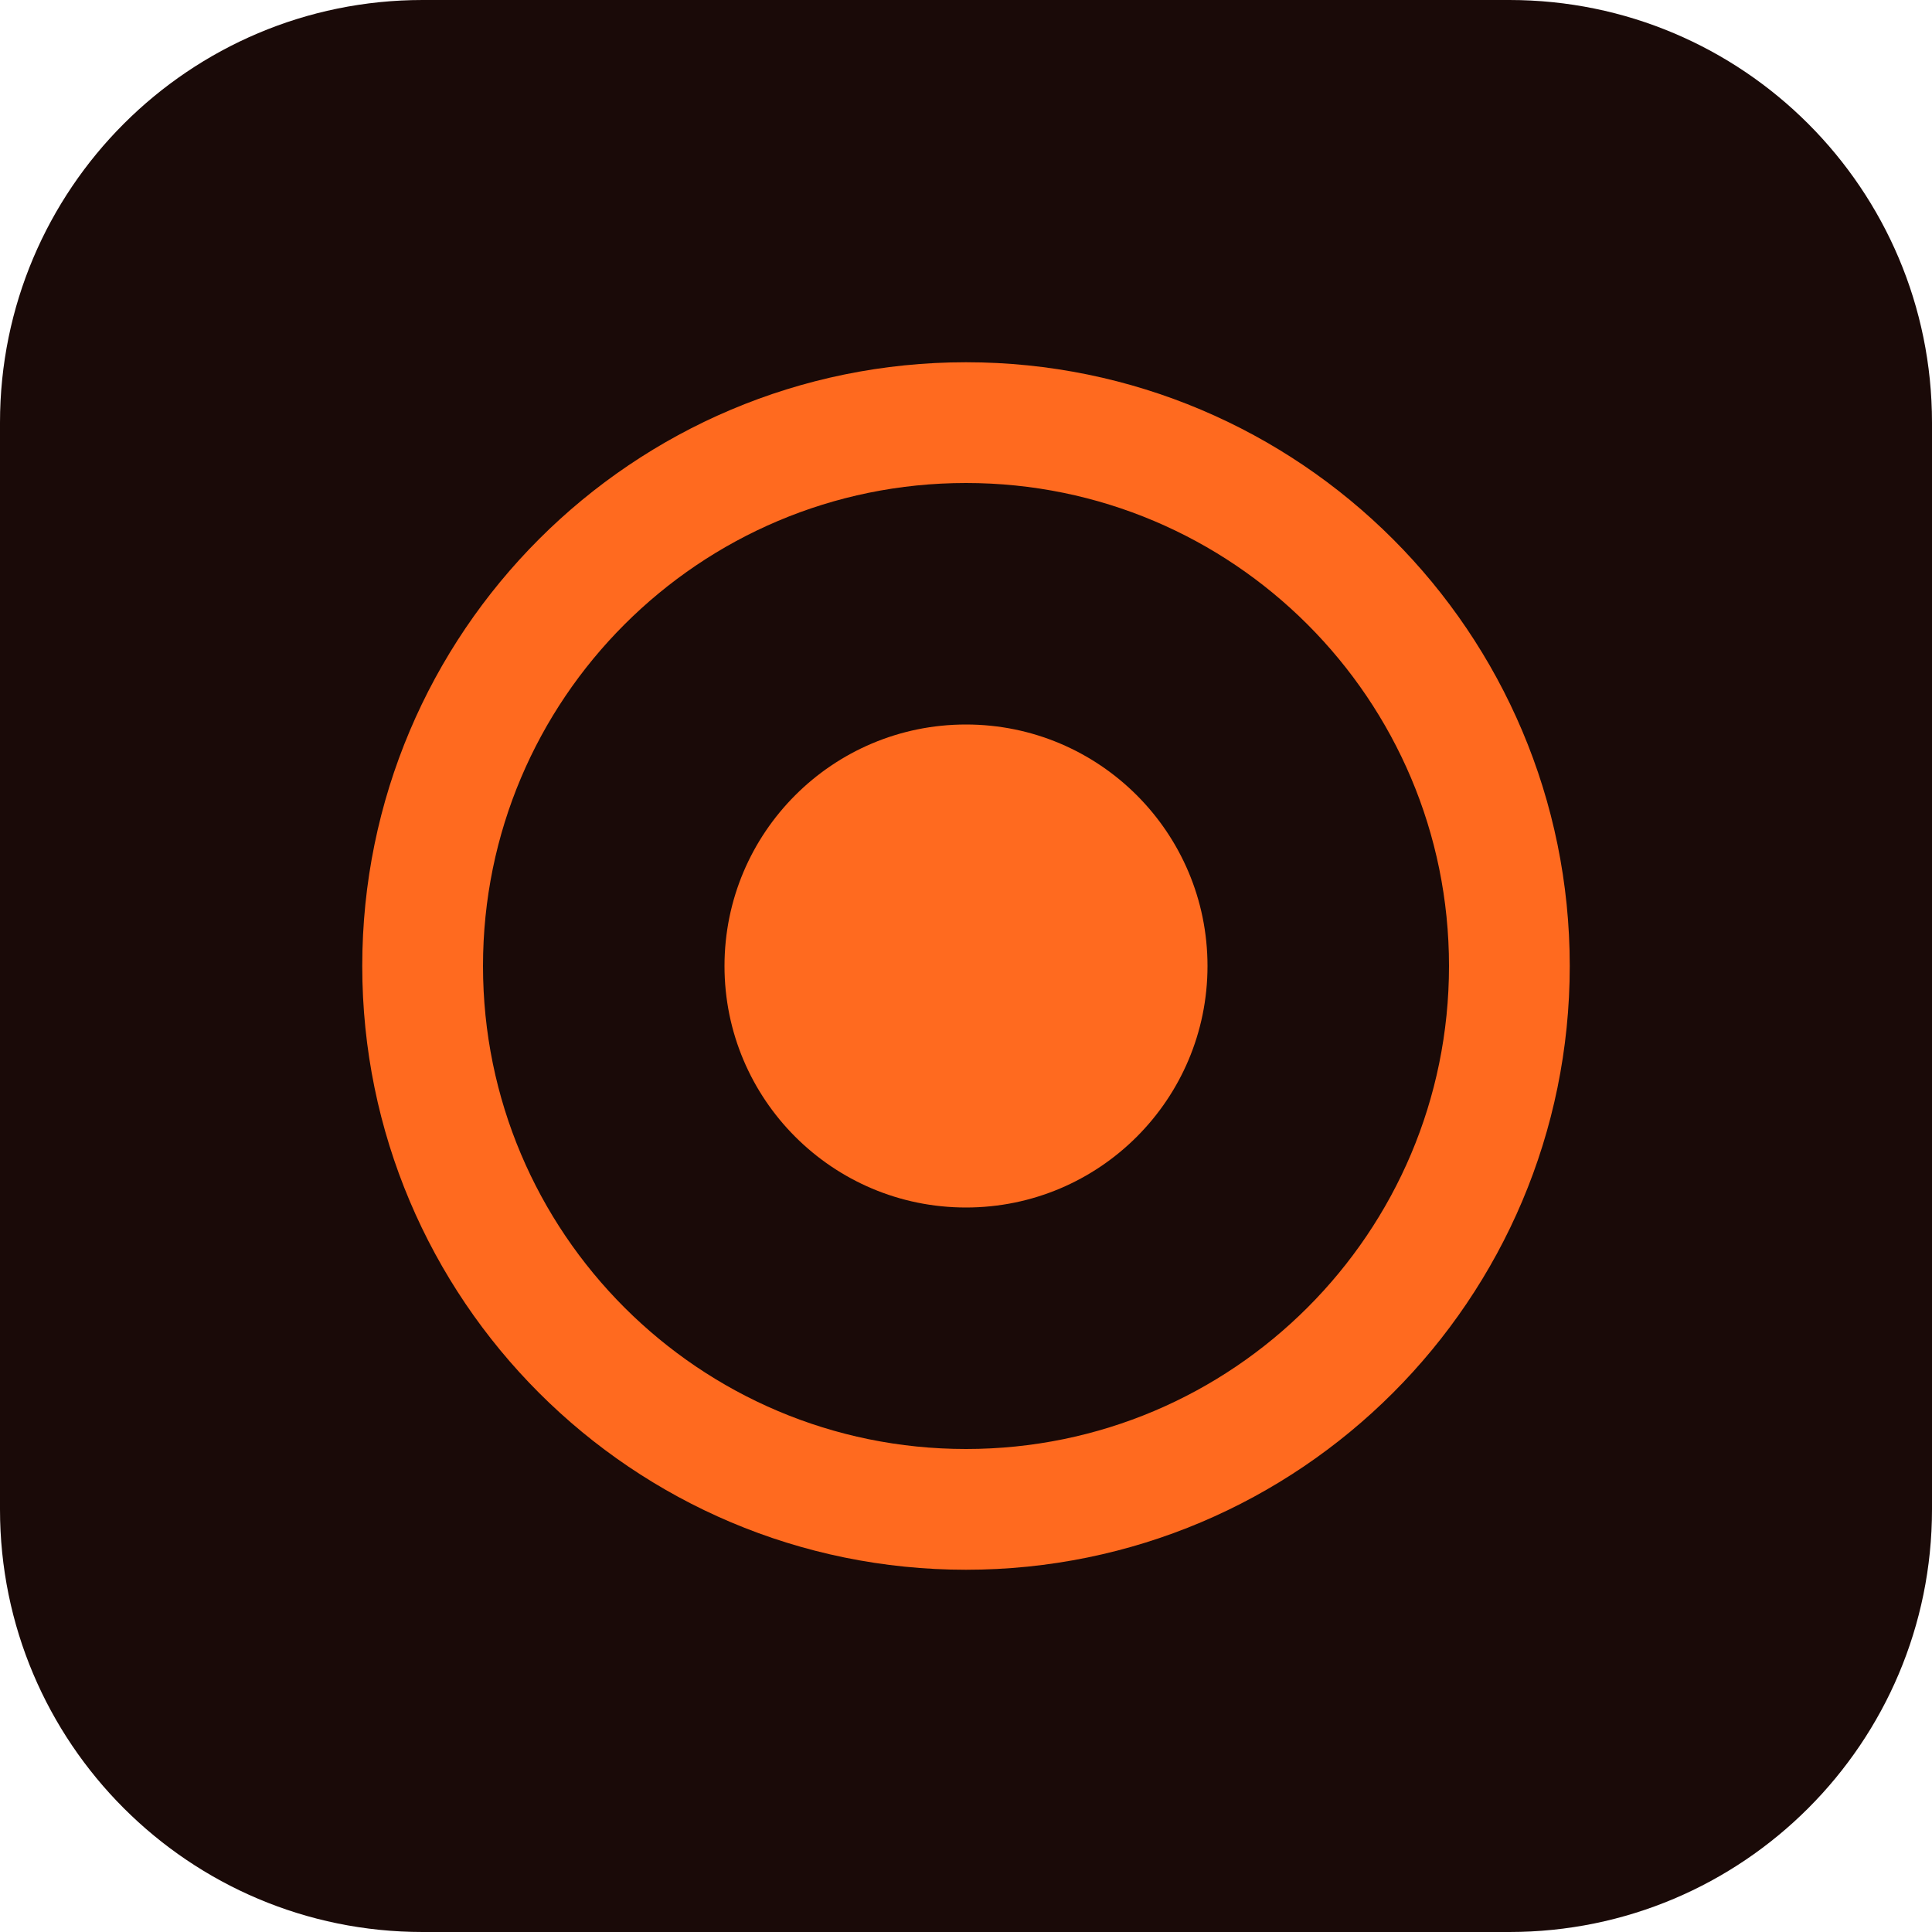
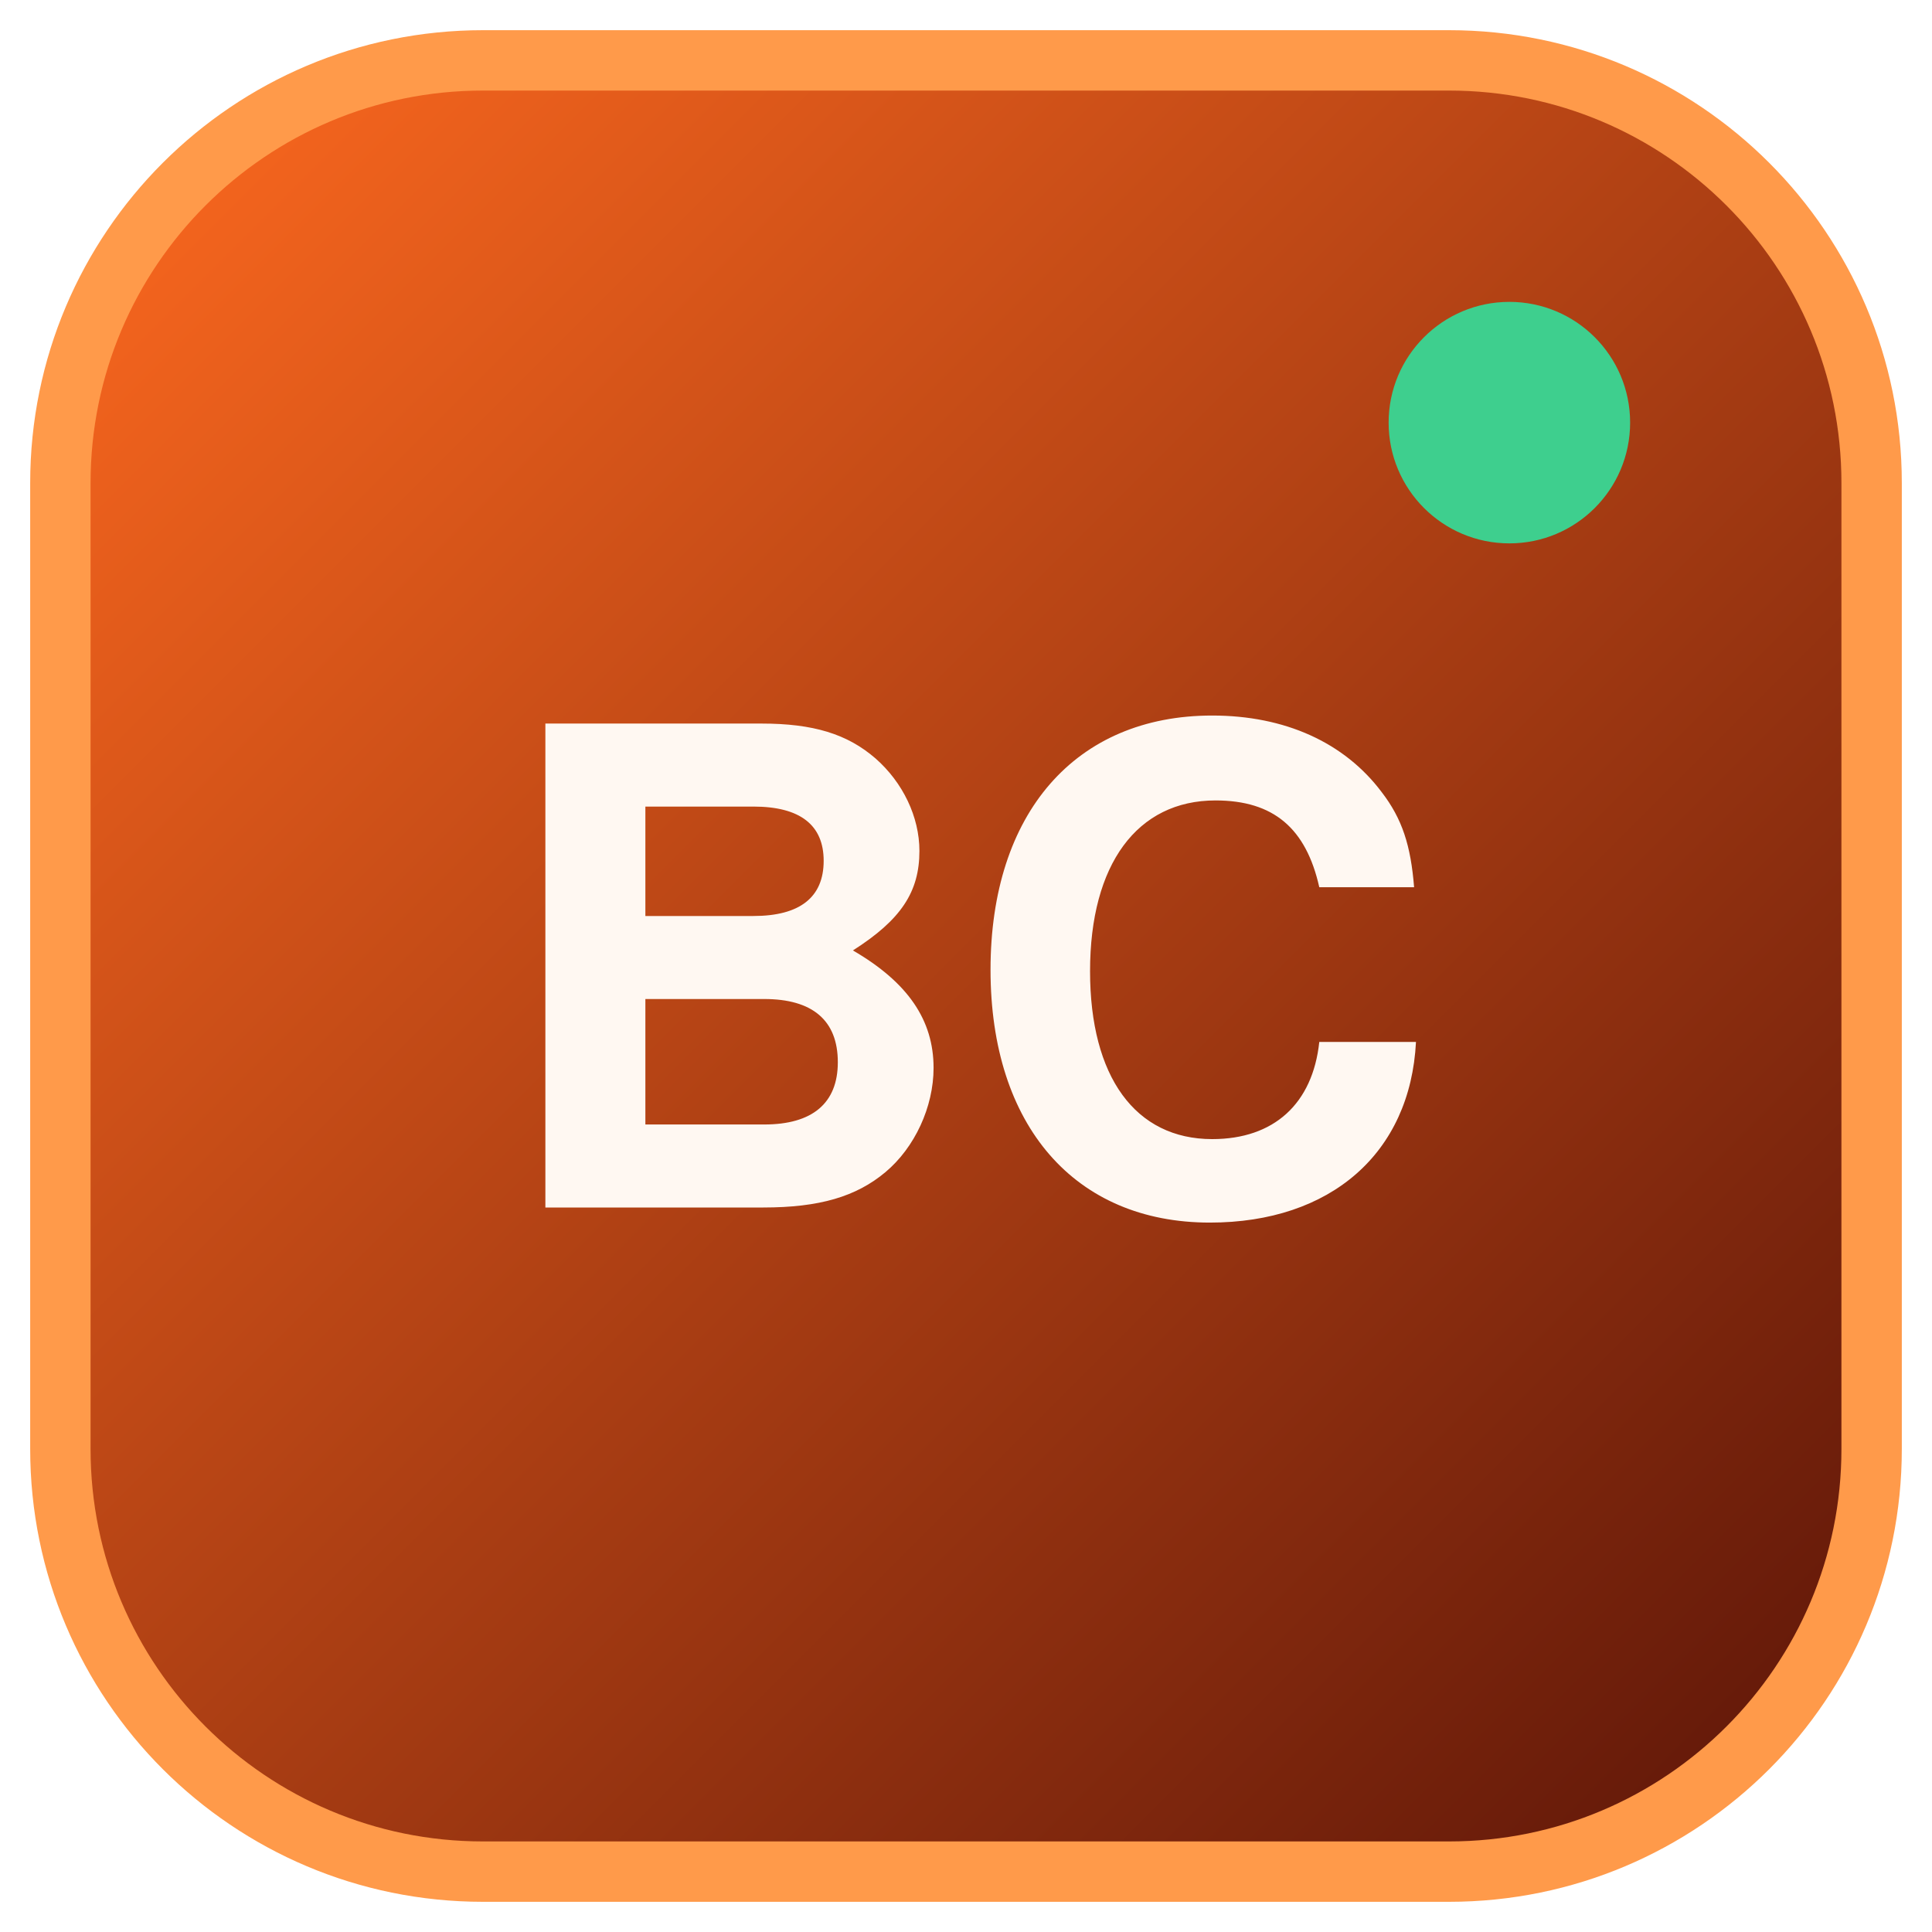
<svg xmlns="http://www.w3.org/2000/svg" viewBox="0 0 64 64">
-   <rect width="64" height="64" rx="14" fill="#1a0a08" />
-   <circle cx="32" cy="32" r="18" fill="none" stroke="#ff6a1f" stroke-width="4" />
-   <circle cx="32" cy="32" r="8" fill="#ff6a1f" />
+   <defs>
+     <linearGradient id="g" x1="0" y1="0" x2="1" y2="1">
+       <stop offset="0%" stop-color="#ff6a1f" />
+       <stop offset="100%" stop-color="#5a1408" />
+     </linearGradient>
+   </defs>
+   <rect x="2" y="2" width="60" height="60" rx="14" fill="url(#g)" stroke="#ff9a4a" stroke-width="2" />
+   <text x="32" y="40" font-family="Segoe UI, Helvetica, Arial, sans-serif" font-size="22" font-weight="800" text-anchor="middle" fill="#fff8f2">BC</text>
+   <circle cx="50" cy="14" r="4" fill="#3ecf8e" />
</svg>
